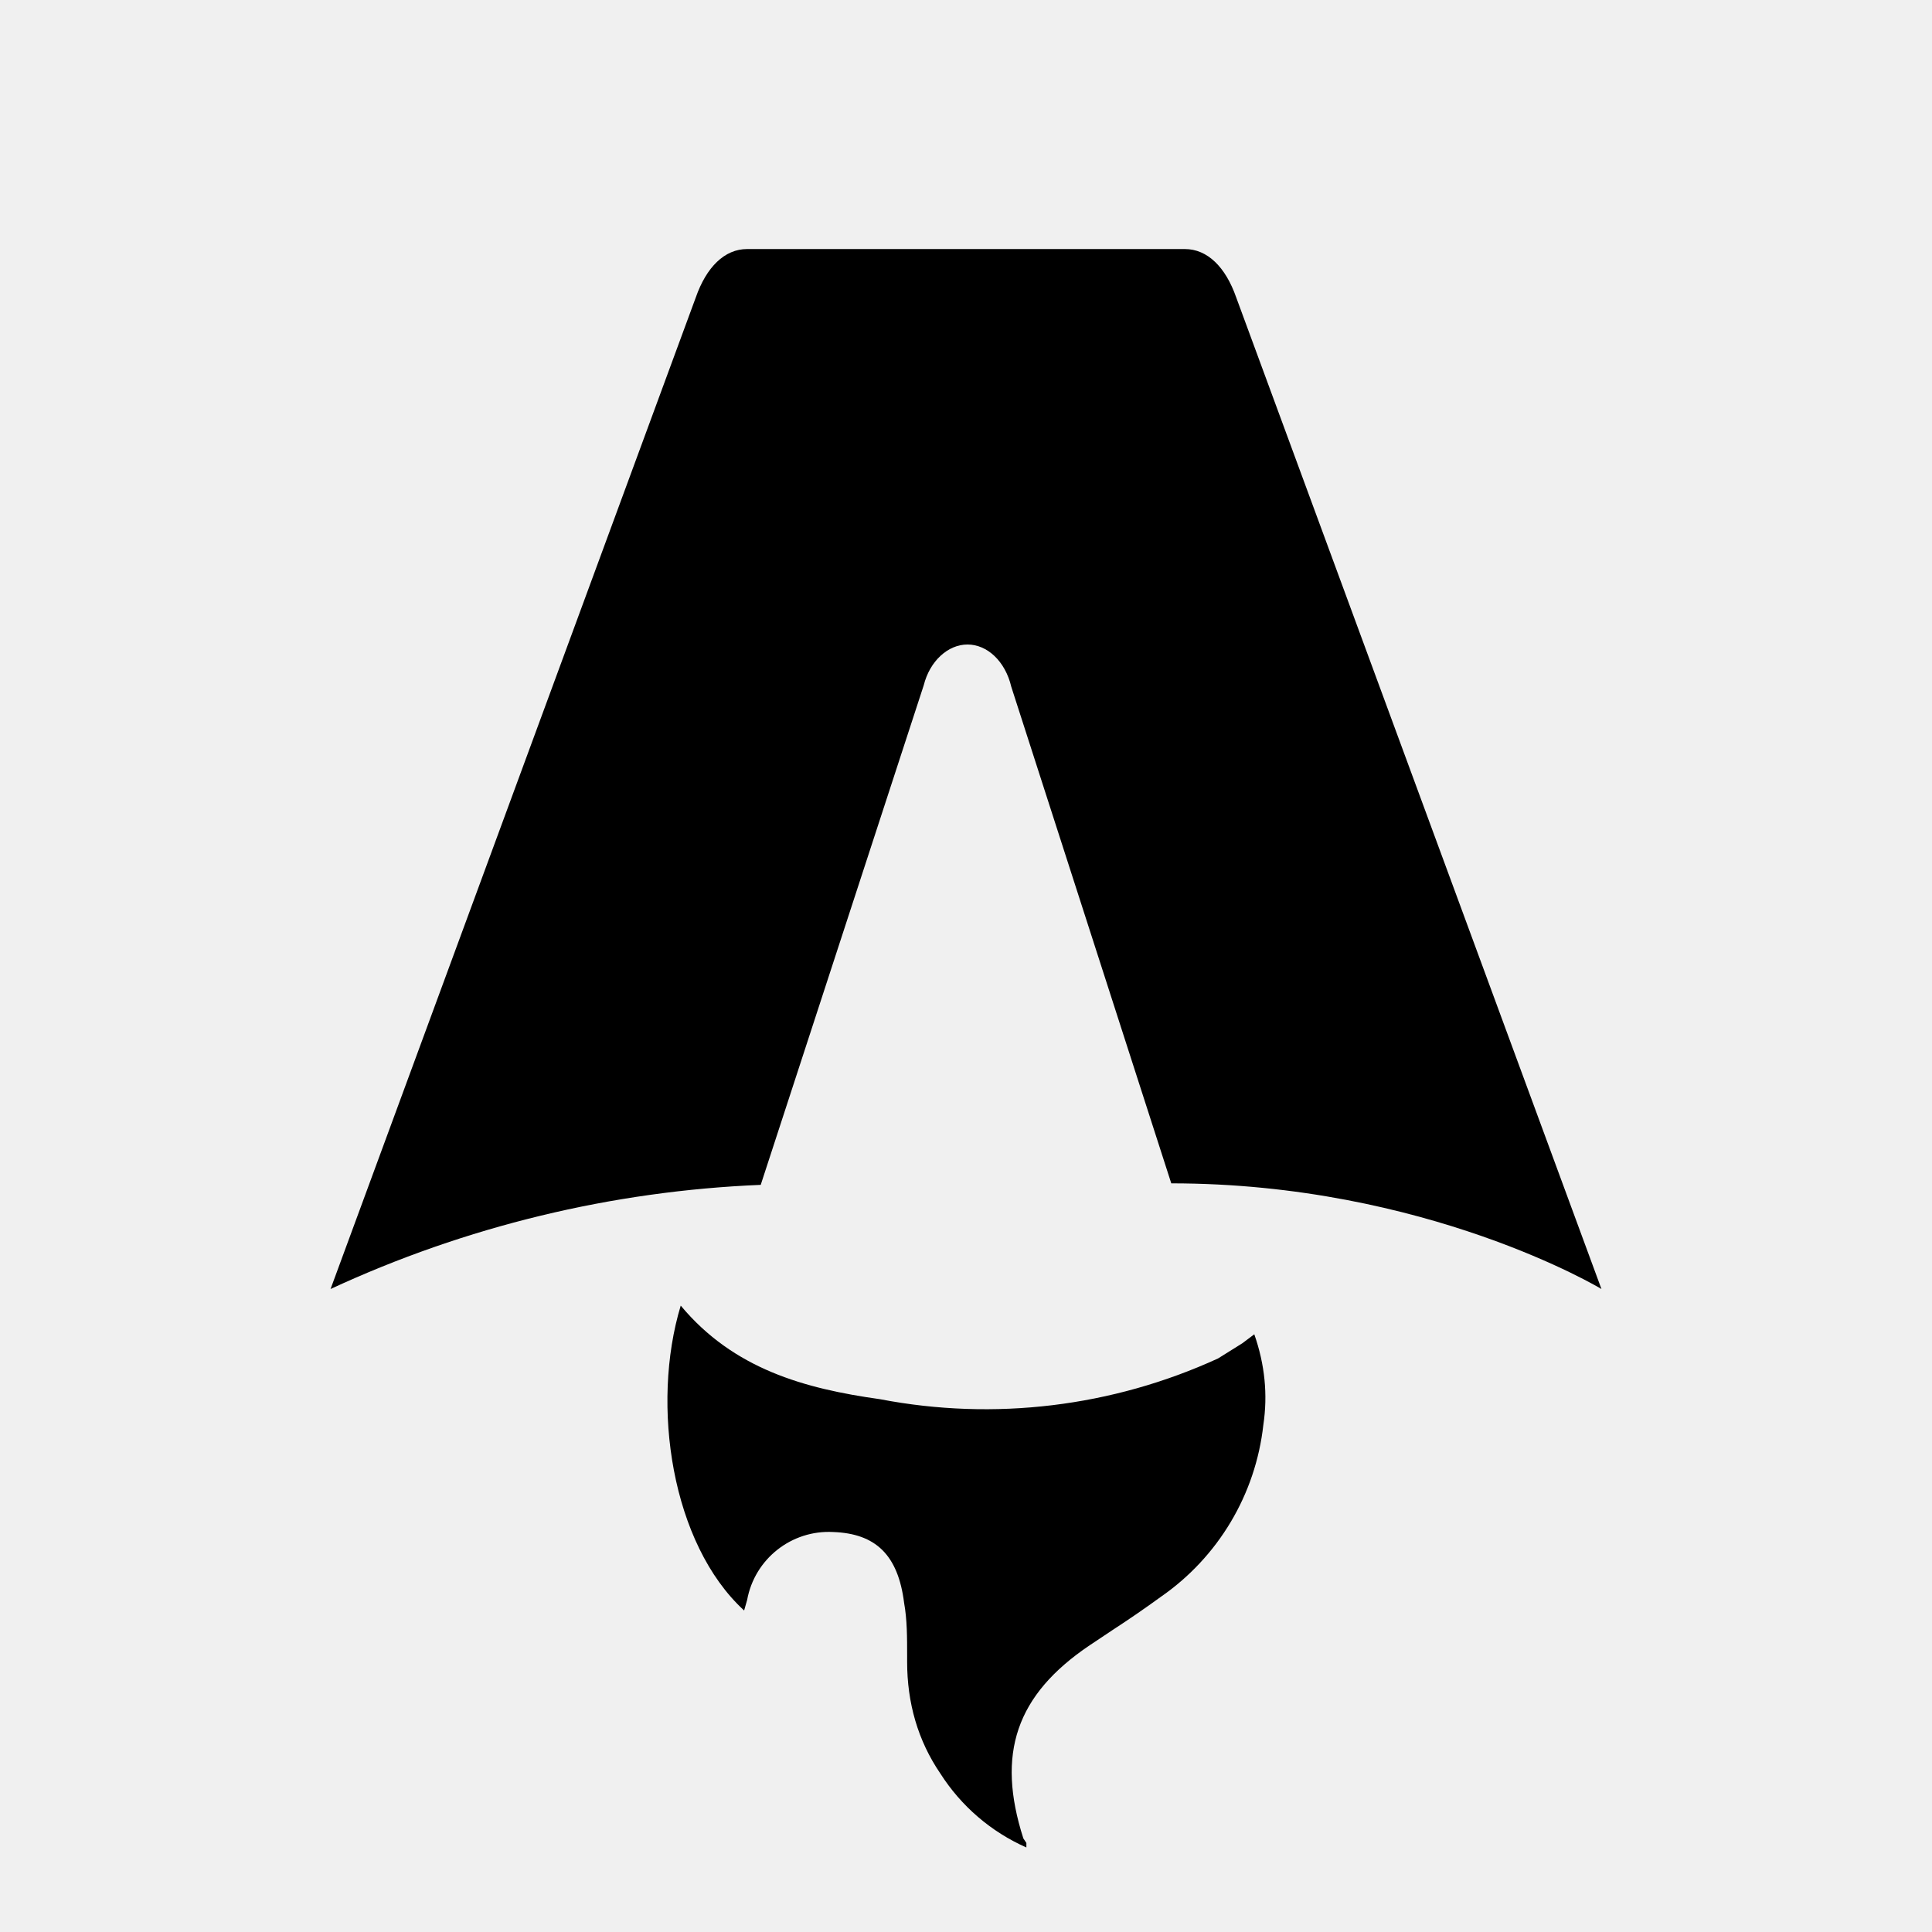
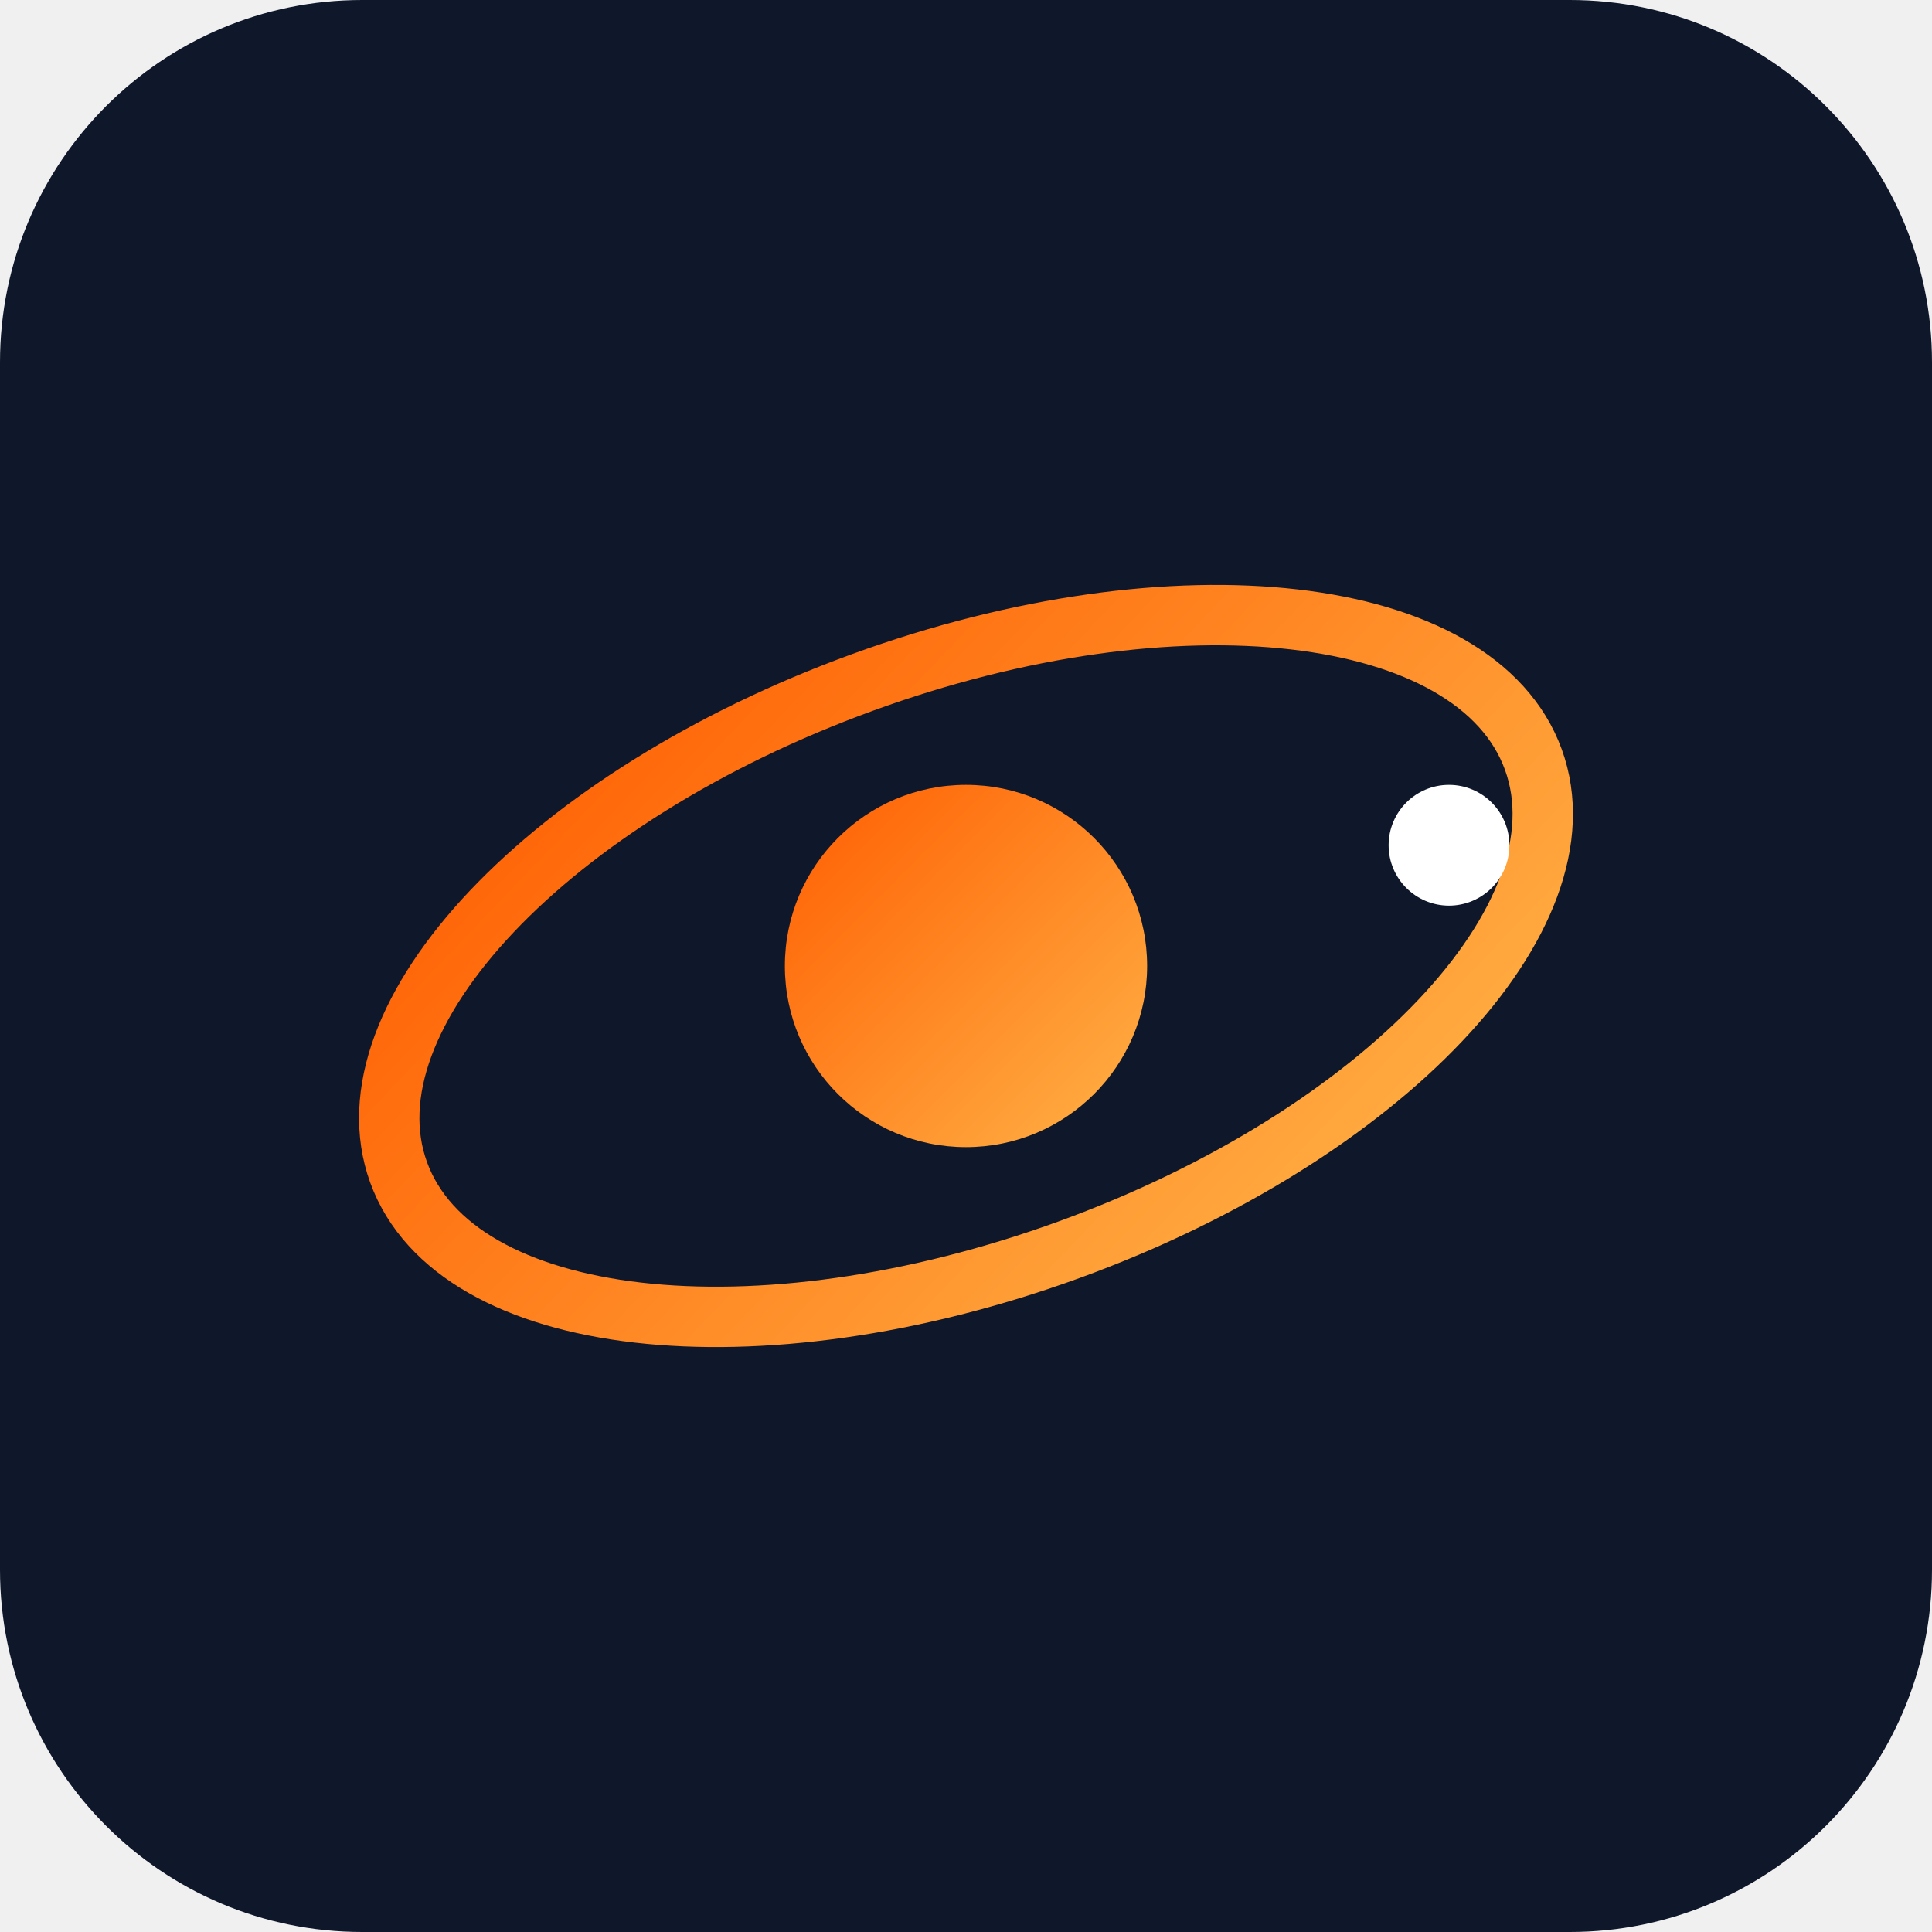
- <svg xmlns="http://www.w3.org/2000/svg" fill="none" viewBox="0 0 128 128">
-   <path d="M50.4 78.5a75.1 75.1 0 0 0-28.5 6.9l24.2-65.7c.7-2 1.9-3.2 3.4-3.2h29c1.5 0 2.7 1.2 3.4 3.2l24.2 65.7s-11.6-7-28.5-7L67 45.5c-.4-1.7-1.6-2.8-2.9-2.8-1.3 0-2.5 1.1-2.9 2.7L50.4 78.5Zm-1.1 28.2Zm-4.2-20.2c-2 6.6-.6 15.8 4.2 20.2a17.5 17.5 0 0 1 .2-.7 5.5 5.5 0 0 1 5.7-4.5c2.8.1 4.3 1.5 4.7 4.7.2 1.1.2 2.3.2 3.5v.4c0 2.7.7 5.2 2.2 7.4a13 13 0 0 0 5.7 4.9v-.3l-.2-.3c-1.8-5.6-.5-9.5 4.4-12.8l1.5-1a73 73 0 0 0 3.2-2.2 16 16 0 0 0 6.8-11.4c.3-2 .1-4-.6-6l-.8.6-1.6 1a37 37 0 0 1-22.4 2.7c-5-.7-9.7-2-13.2-6.2Z" />
-   <style>
-         path { fill: #000; }
-         @media (prefers-color-scheme: dark) {
-             path { fill: #FFF; }
-         }
-     </style>
+ <svg xmlns="http://www.w3.org/2000/svg" viewBox="0 0 64 64">
+   <defs>
+     <linearGradient id="grad" x1="0" y1="0" x2="1" y2="1">
+       <stop offset="0%" stop-color="#ff5d01" />
+       <stop offset="100%" stop-color="#ffb347" />
+     </linearGradient>
+   </defs>
+   <rect width="64" height="64" rx="12" fill="#0f172a" />
+   <circle cx="32" cy="32" r="6" fill="url(#grad)" />
+   <ellipse cx="32" cy="32" rx="20" ry="10" fill="none" stroke="url(#grad)" stroke-width="2" transform="rotate(-20 32 32)" />
+   <circle cx="48" cy="28" r="2" fill="#ffffff" />
</svg>
